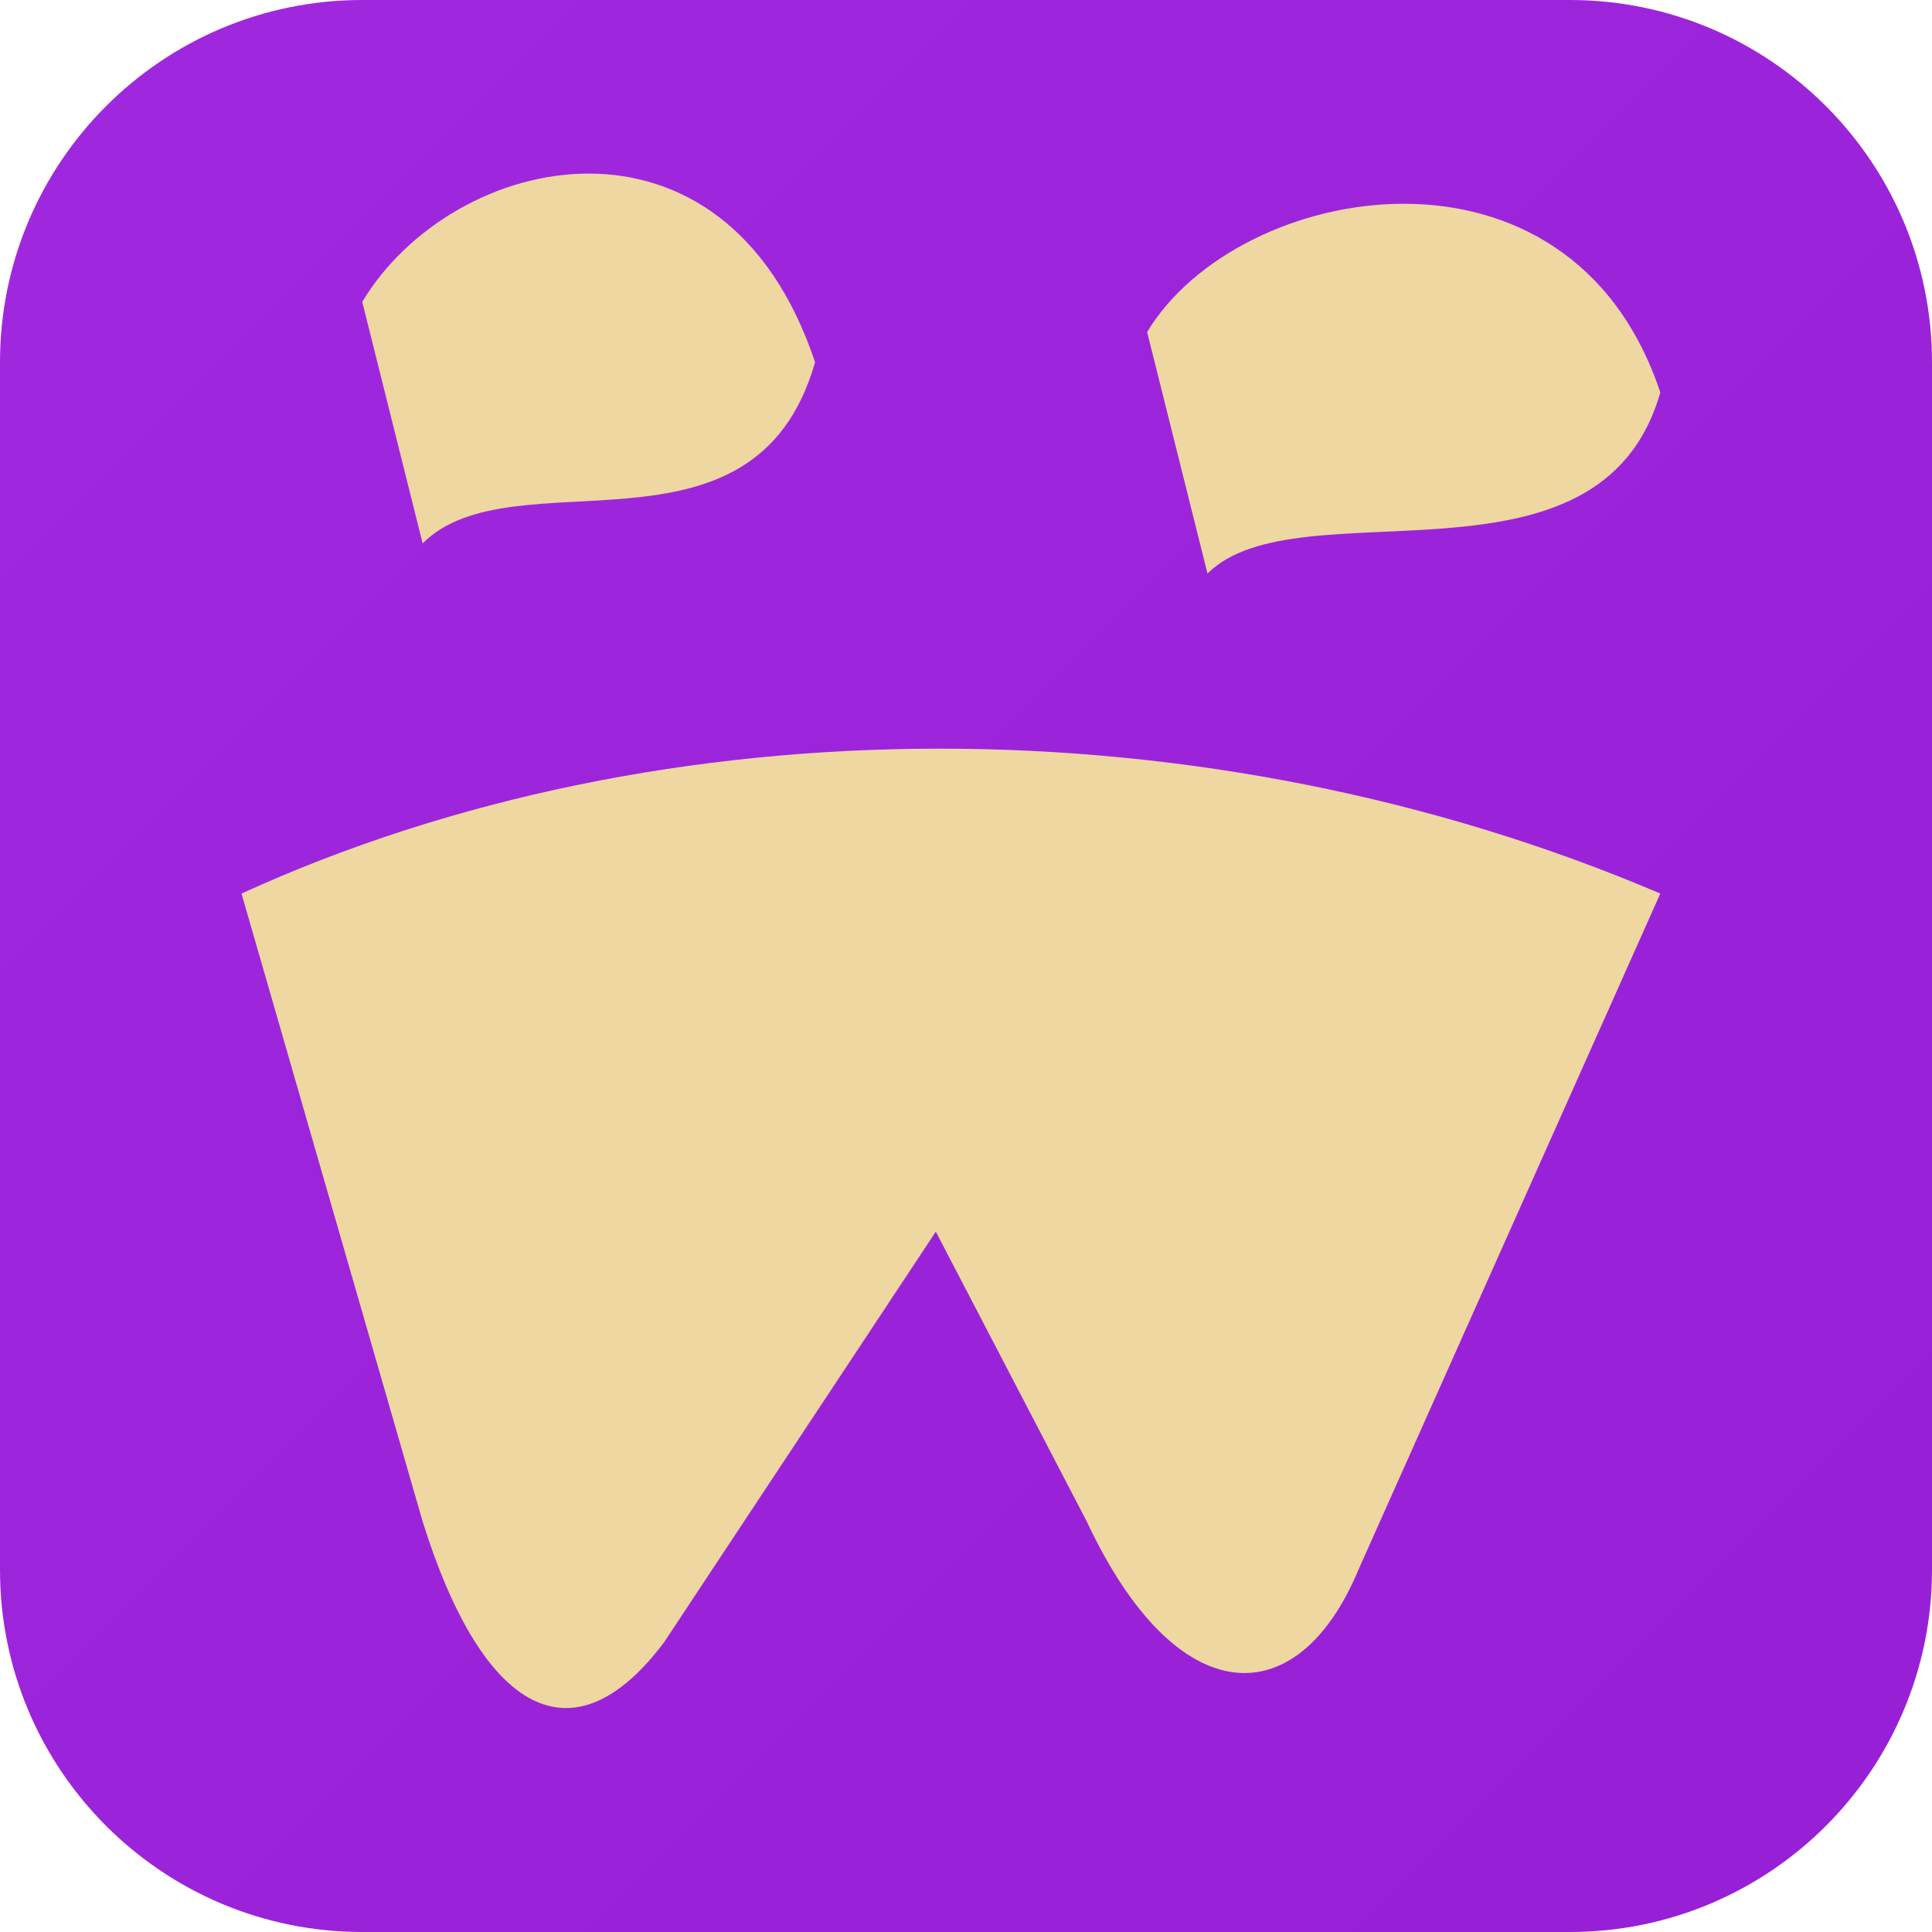
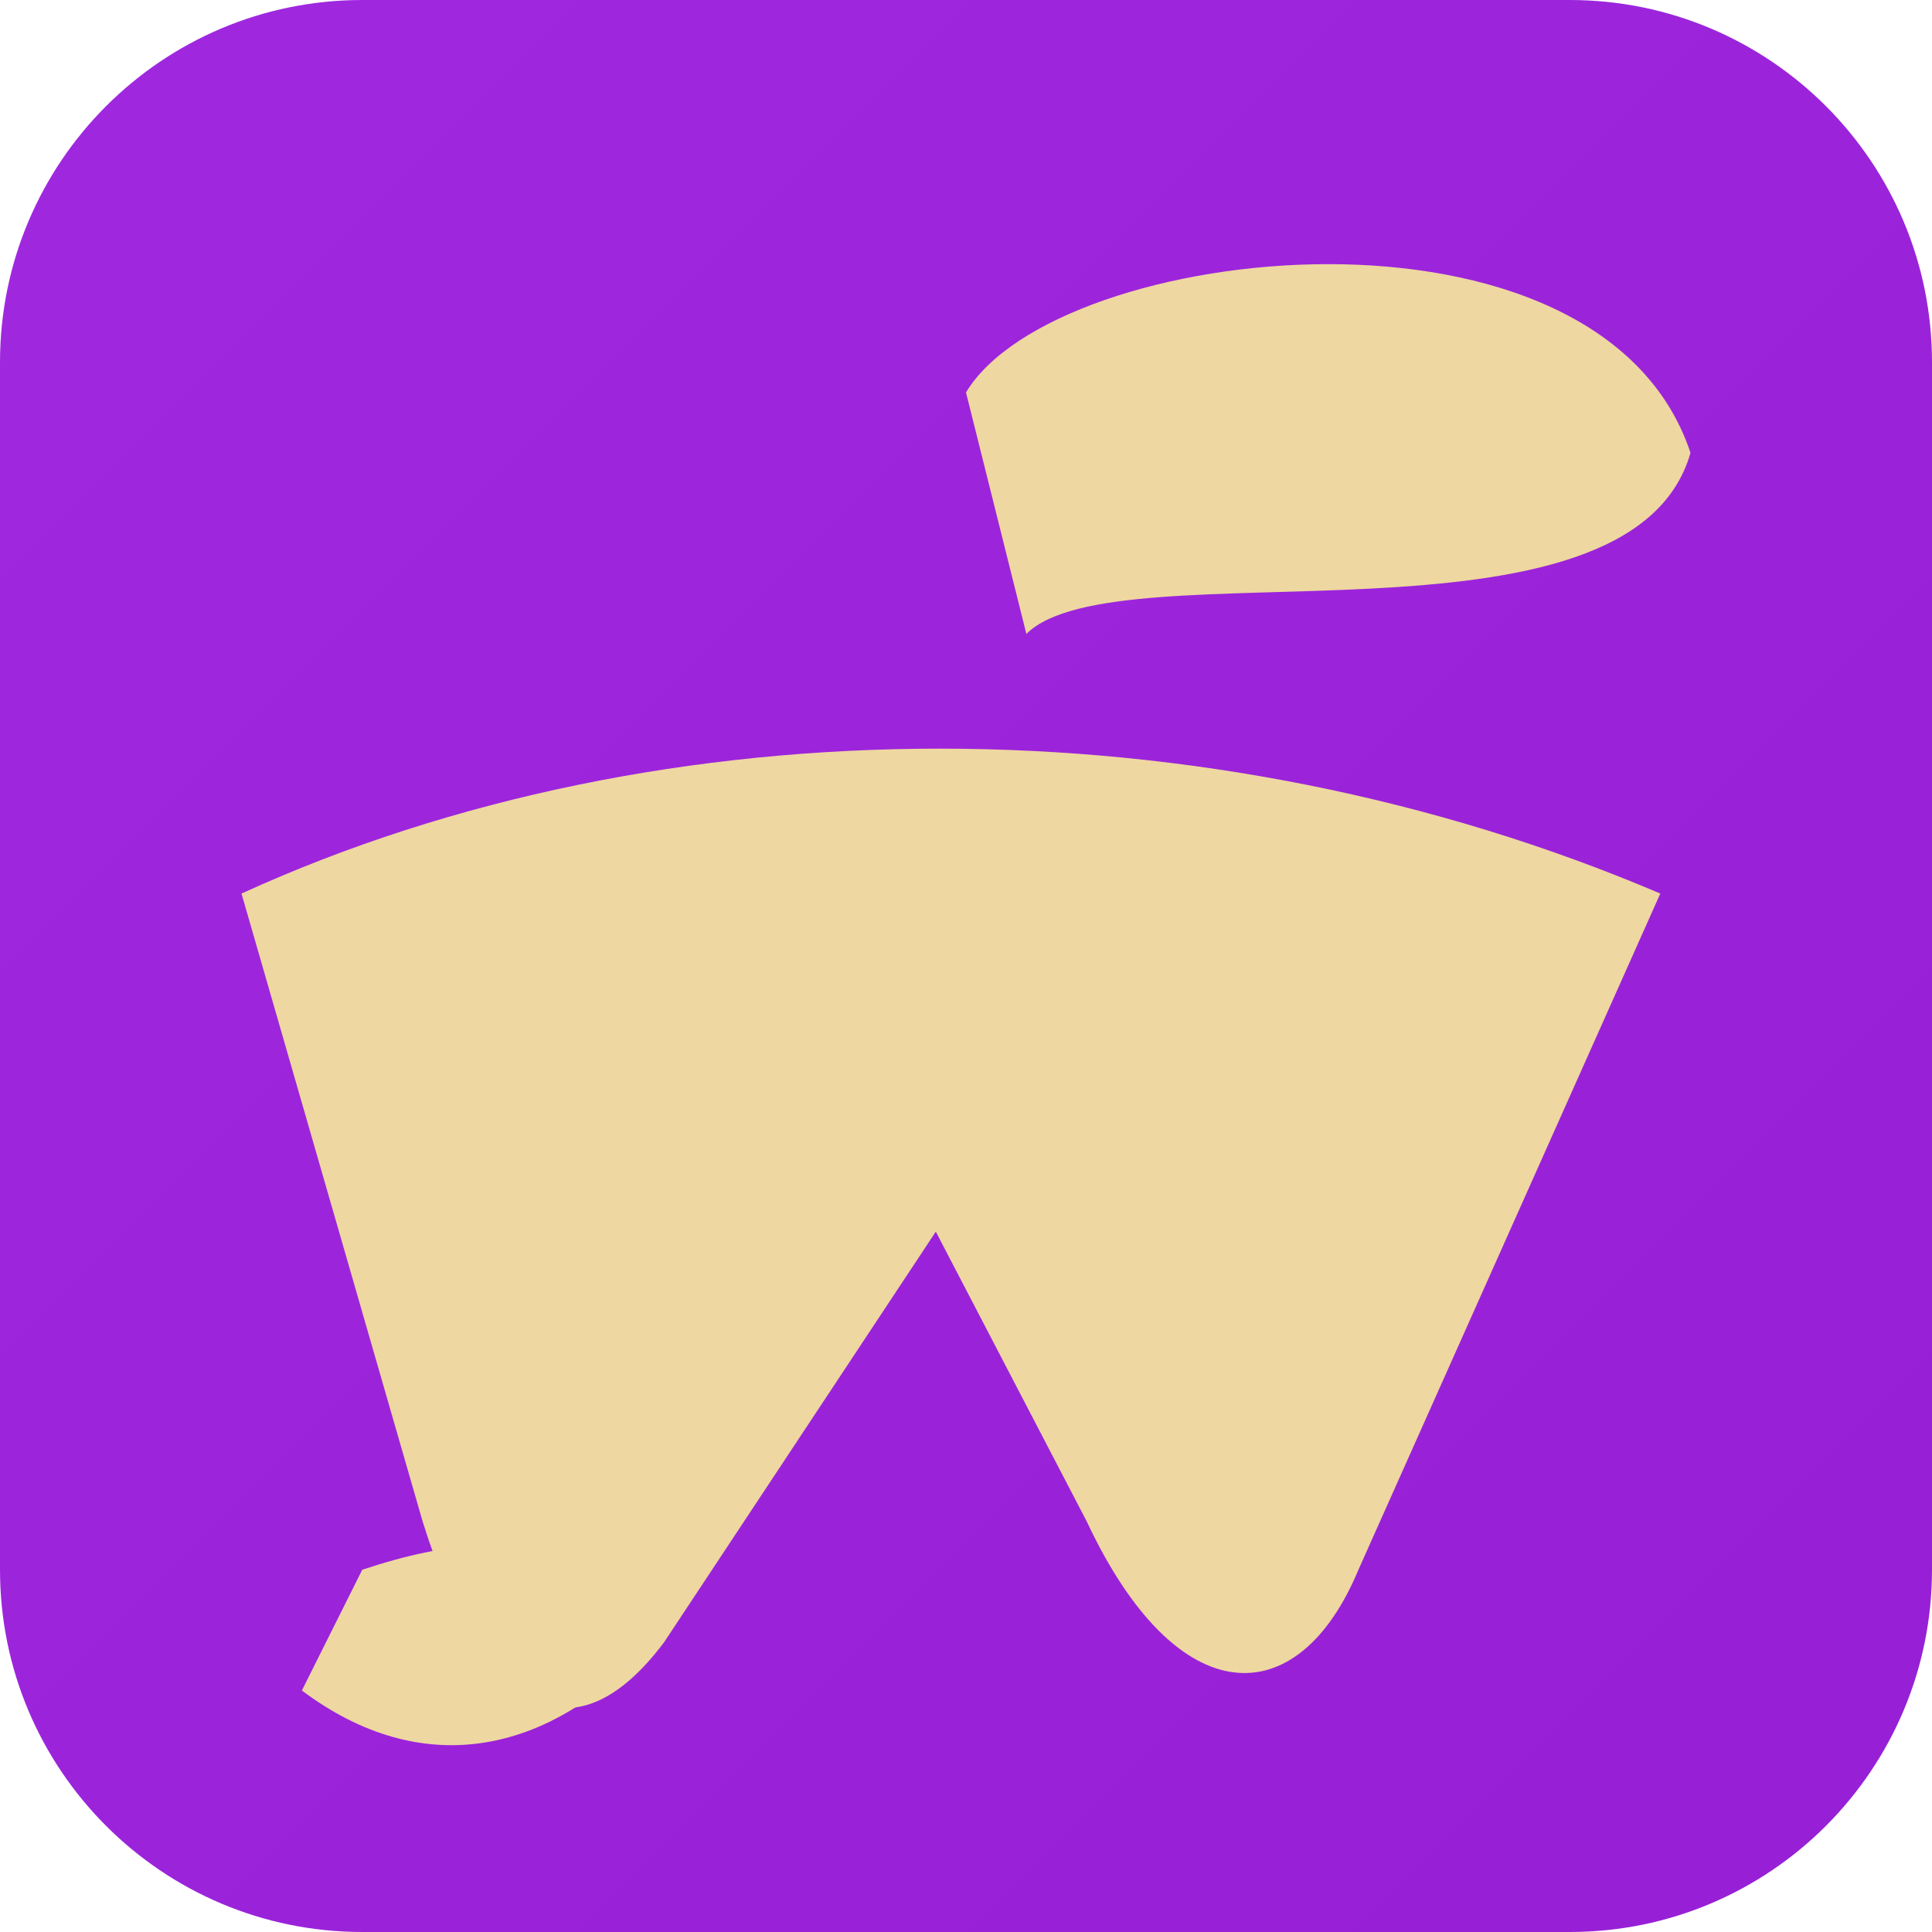
<svg xmlns="http://www.w3.org/2000/svg" width="64" height="64" viewBox="0 0 64 64" aria-hidden="true">
  <defs>
-     <linearGradient id="eastsea-island-v2-13" x1="0" y1="0" x2="64" y2="64" gradientUnits="userSpaceOnUse" color-interpolation="sRGB">
+     <linearGradient id="eastsea-island-v3-13" x1="0" y1="0" x2="64" y2="64" gradientUnits="userSpaceOnUse" color-interpolation="sRGB">
      <stop offset="0" stop-color="#a029e0" />
      <stop offset="1" stop-color="#961fd6" />
    </linearGradient>
  </defs>
-   <rect width="64" height="64" rx="12" fill="url(#eastsea-island-v2-13)" />
+   <rect width="64" height="64" rx="12" fill="url(#eastsea-island-v3-13)" />
  <g fill="#eed7a0" transform="rotate(180 32 32)">
    <path d="M 9 43 L 19 15 C 21 9 25 9 28 17 L 33 29 L 42 12 C 45 7 48 9 50 17 L 56 43 C 42 51 24 51 9 43 Z" transform="translate(0 0) scale(1 0.8)" />
-     <path d="M 9 51 C 11 44 21 48 24 45 L 26 53 C 23 58 12 60 9 51 Z" />
-     <path d="M 37 52 C 39 45 47 49 50 46 L 52 54 C 49 59 40 61 37 52 Z" />
+     <path d="M 8 49 C 10 42 27 46 30 43 L 32 51 C 29 56 11 58 8 49 Z" />
+     <path d="M 43 9 C 46 6 50 5 54 8 L 52 12 C 46 14 44 12 43 9 Z" />
  </g>
</svg>
